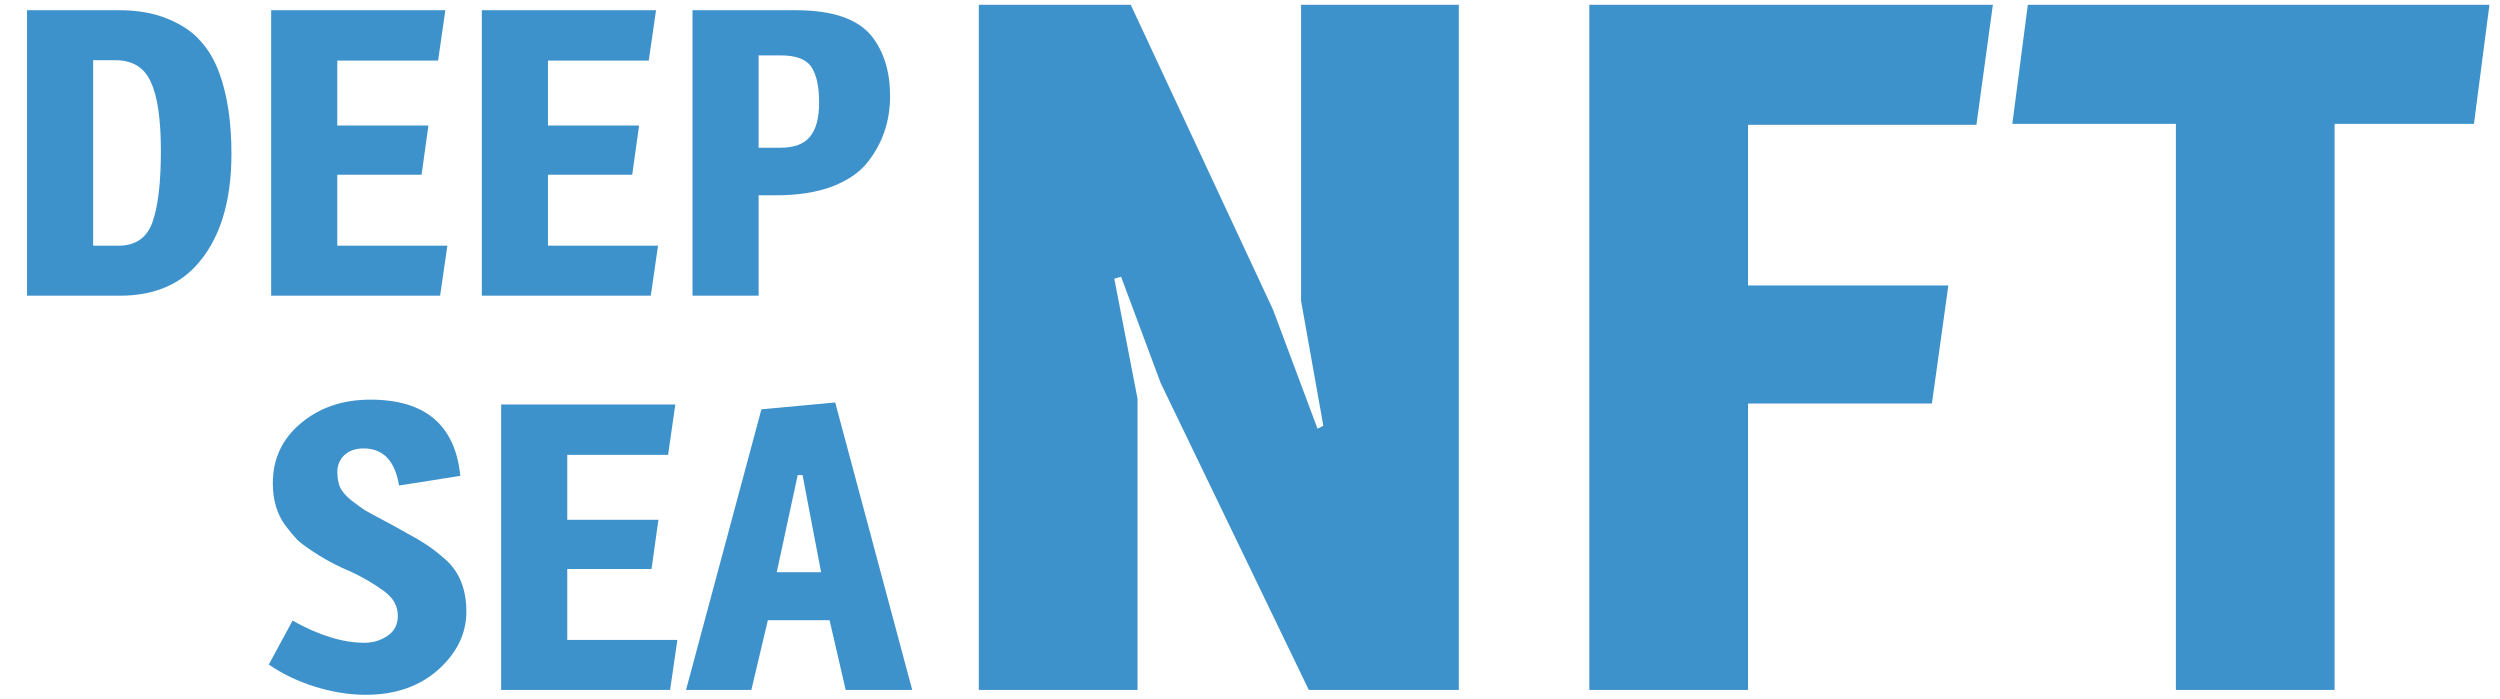
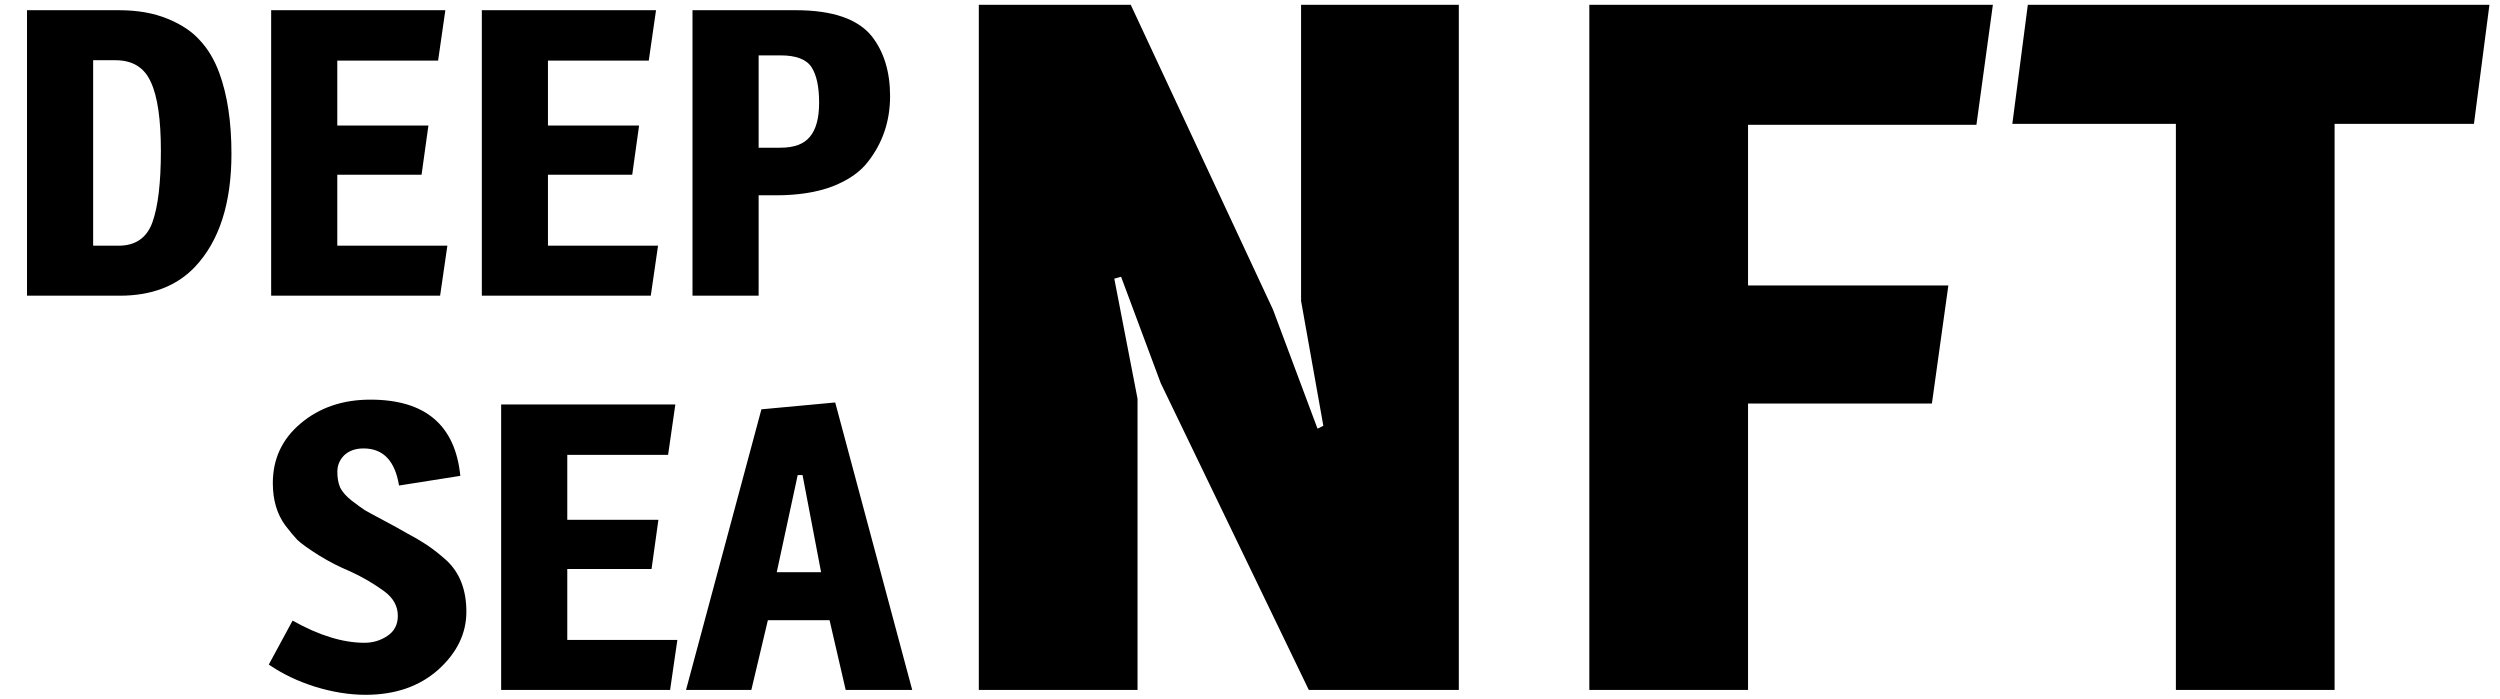
<svg xmlns="http://www.w3.org/2000/svg" width="279" height="78" viewBox="0 0 279 78" fill="none">
-   <path d="M3.015 1.14H13.275C15.345 1.14 17.145 1.455 18.675 2.085C20.235 2.715 21.45 3.525 22.32 4.515C23.22 5.475 23.94 6.69 24.48 8.16C25.38 10.62 25.83 13.62 25.83 17.16C25.83 22.68 24.48 26.88 21.78 29.76C19.74 31.92 16.935 33 13.365 33H3.015V1.14ZM10.395 6.72V27.42H13.23C15.12 27.42 16.38 26.55 17.01 24.81C17.64 23.04 17.955 20.385 17.955 16.845C17.955 13.305 17.58 10.74 16.83 9.15C16.11 7.53 14.79 6.72 12.87 6.72H10.395ZM30.261 1.14H49.701L48.891 6.765H37.641V14.01H47.811L47.046 19.5H37.641V27.42H49.926L49.116 33H30.261V1.14ZM53.772 1.14H73.212L72.402 6.765H61.152V14.01H71.322L70.557 19.5H61.152V27.42H73.437L72.627 33H53.772V1.14ZM77.283 1.14H88.803C92.913 1.14 95.748 2.115 97.308 4.065C98.658 5.805 99.333 8.025 99.333 10.725C99.333 13.515 98.508 15.96 96.858 18.06C95.988 19.2 94.668 20.115 92.898 20.805C91.158 21.465 89.058 21.795 86.598 21.795H84.663V33H77.283V1.14ZM84.663 6.18V16.485H87.093C88.623 16.485 89.718 16.08 90.378 15.27C91.068 14.46 91.413 13.185 91.413 11.445C91.413 9.675 91.128 8.355 90.558 7.485C89.988 6.615 88.833 6.18 87.093 6.18H84.663Z" fill="#3E92CC" />
-   <path d="M41.337 44.6C47.457 44.6 50.802 47.435 51.372 53.105L44.532 54.185C44.082 51.425 42.762 50.045 40.572 50.045C39.672 50.045 38.952 50.3 38.412 50.81C37.902 51.32 37.647 51.935 37.647 52.655C37.647 53.345 37.752 53.93 37.962 54.41C38.202 54.89 38.622 55.37 39.222 55.85C39.852 56.33 40.347 56.69 40.707 56.93C41.067 57.14 41.757 57.515 42.777 58.055C43.797 58.595 44.667 59.075 45.387 59.495C46.137 59.885 46.857 60.305 47.547 60.755C48.237 61.205 48.987 61.79 49.797 62.51C51.297 63.89 52.047 65.81 52.047 68.27C52.047 70.7 50.997 72.86 48.897 74.75C46.797 76.61 44.097 77.54 40.797 77.54C38.997 77.54 37.122 77.24 35.172 76.64C33.252 76.04 31.527 75.215 29.997 74.165L32.652 69.26C35.592 70.91 38.262 71.735 40.662 71.735C41.622 71.735 42.477 71.48 43.227 70.97C44.007 70.46 44.397 69.71 44.397 68.72C44.397 67.64 43.887 66.725 42.867 65.975C41.667 65.105 40.407 64.37 39.087 63.77C37.917 63.29 36.747 62.69 35.577 61.97C34.437 61.25 33.642 60.68 33.192 60.26C32.772 59.81 32.322 59.27 31.842 58.64C30.912 57.38 30.447 55.805 30.447 53.915C30.447 51.215 31.482 48.995 33.552 47.255C35.652 45.485 38.247 44.6 41.337 44.6ZM55.928 45.14H75.368L74.558 50.765H63.308V58.01H73.478L72.713 63.5H63.308V71.42H75.593L74.783 77H55.928V45.14ZM93.209 44.915L101.804 77H94.379L92.579 69.215H85.694L83.849 77H76.559L84.974 45.68L93.209 44.915ZM89.024 53.015L86.684 63.86H91.634L89.564 53.015H89.024Z" fill="#3E92CC" />
-   <path d="M162.804 0.536V77H146.064L129.54 42.764L125.112 30.884L124.356 31.1L126.948 44.492V77H109.236V0.536H126.192L142.068 34.556L147.036 47.84L147.684 47.516L145.2 33.584V0.536H162.804ZM177.369 0.536H222.405L220.569 13.928H195.081V31.856H217.437L215.601 45.032H195.081V77H177.369V0.536ZM260.541 13.82V77H242.829V13.82H224.577L226.305 0.536H277.821L276.093 13.82H260.541Z" fill="#3E92CC" />
+   <path d="M3.015 1.14H13.275C15.345 1.14 17.145 1.455 18.675 2.085C20.235 2.715 21.45 3.525 22.32 4.515C23.22 5.475 23.94 6.69 24.48 8.16C25.38 10.62 25.83 13.62 25.83 17.16C25.83 22.68 24.48 26.88 21.78 29.76C19.74 31.92 16.935 33 13.365 33H3.015V1.14ZM10.395 6.72V27.42H13.23C15.12 27.42 16.38 26.55 17.01 24.81C17.64 23.04 17.955 20.385 17.955 16.845C17.955 13.305 17.58 10.74 16.83 9.15C16.11 7.53 14.79 6.72 12.87 6.72H10.395ZM30.261 1.14H49.701L48.891 6.765H37.641V14.01H47.811L47.046 19.5H37.641V27.42H49.926L49.116 33H30.261V1.14ZM53.772 1.14H73.212L72.402 6.765H61.152V14.01H71.322L70.557 19.5H61.152V27.42H73.437L72.627 33H53.772V1.14ZM77.283 1.14H88.803C92.913 1.14 95.748 2.115 97.308 4.065C98.658 5.805 99.333 8.025 99.333 10.725C99.333 13.515 98.508 15.96 96.858 18.06C95.988 19.2 94.668 20.115 92.898 20.805C91.158 21.465 89.058 21.795 86.598 21.795H84.663V33H77.283V1.14ZM84.663 6.18V16.485H87.093C88.623 16.485 89.718 16.08 90.378 15.27C91.068 14.46 91.413 13.185 91.413 11.445C91.413 9.675 91.128 8.355 90.558 7.485C89.988 6.615 88.833 6.18 87.093 6.18H84.663Z" fill="currentColor" />
+   <path d="M41.337 44.6C47.457 44.6 50.802 47.435 51.372 53.105L44.532 54.185C44.082 51.425 42.762 50.045 40.572 50.045C39.672 50.045 38.952 50.3 38.412 50.81C37.902 51.32 37.647 51.935 37.647 52.655C37.647 53.345 37.752 53.93 37.962 54.41C38.202 54.89 38.622 55.37 39.222 55.85C39.852 56.33 40.347 56.69 40.707 56.93C41.067 57.14 41.757 57.515 42.777 58.055C43.797 58.595 44.667 59.075 45.387 59.495C46.137 59.885 46.857 60.305 47.547 60.755C48.237 61.205 48.987 61.79 49.797 62.51C51.297 63.89 52.047 65.81 52.047 68.27C52.047 70.7 50.997 72.86 48.897 74.75C46.797 76.61 44.097 77.54 40.797 77.54C38.997 77.54 37.122 77.24 35.172 76.64C33.252 76.04 31.527 75.215 29.997 74.165L32.652 69.26C35.592 70.91 38.262 71.735 40.662 71.735C41.622 71.735 42.477 71.48 43.227 70.97C44.007 70.46 44.397 69.71 44.397 68.72C44.397 67.64 43.887 66.725 42.867 65.975C41.667 65.105 40.407 64.37 39.087 63.77C37.917 63.29 36.747 62.69 35.577 61.97C34.437 61.25 33.642 60.68 33.192 60.26C32.772 59.81 32.322 59.27 31.842 58.64C30.912 57.38 30.447 55.805 30.447 53.915C30.447 51.215 31.482 48.995 33.552 47.255C35.652 45.485 38.247 44.6 41.337 44.6ZM55.928 45.14H75.368L74.558 50.765H63.308V58.01H73.478L72.713 63.5H63.308V71.42H75.593L74.783 77H55.928V45.14ZM93.209 44.915L101.804 77H94.379L92.579 69.215H85.694L83.849 77H76.559L84.974 45.68L93.209 44.915ZM89.024 53.015L86.684 63.86H91.634L89.564 53.015H89.024Z" fill="currentColor" />
+   <path d="M162.804 0.536V77H146.064L129.54 42.764L125.112 30.884L124.356 31.1L126.948 44.492V77H109.236V0.536H126.192L142.068 34.556L147.036 47.84L147.684 47.516L145.2 33.584V0.536H162.804ZM177.369 0.536H222.405L220.569 13.928H195.081V31.856H217.437L215.601 45.032H195.081V77H177.369V0.536ZM260.541 13.82V77H242.829V13.82H224.577L226.305 0.536H277.821L276.093 13.82H260.541Z" fill="currentColor" />
</svg>
